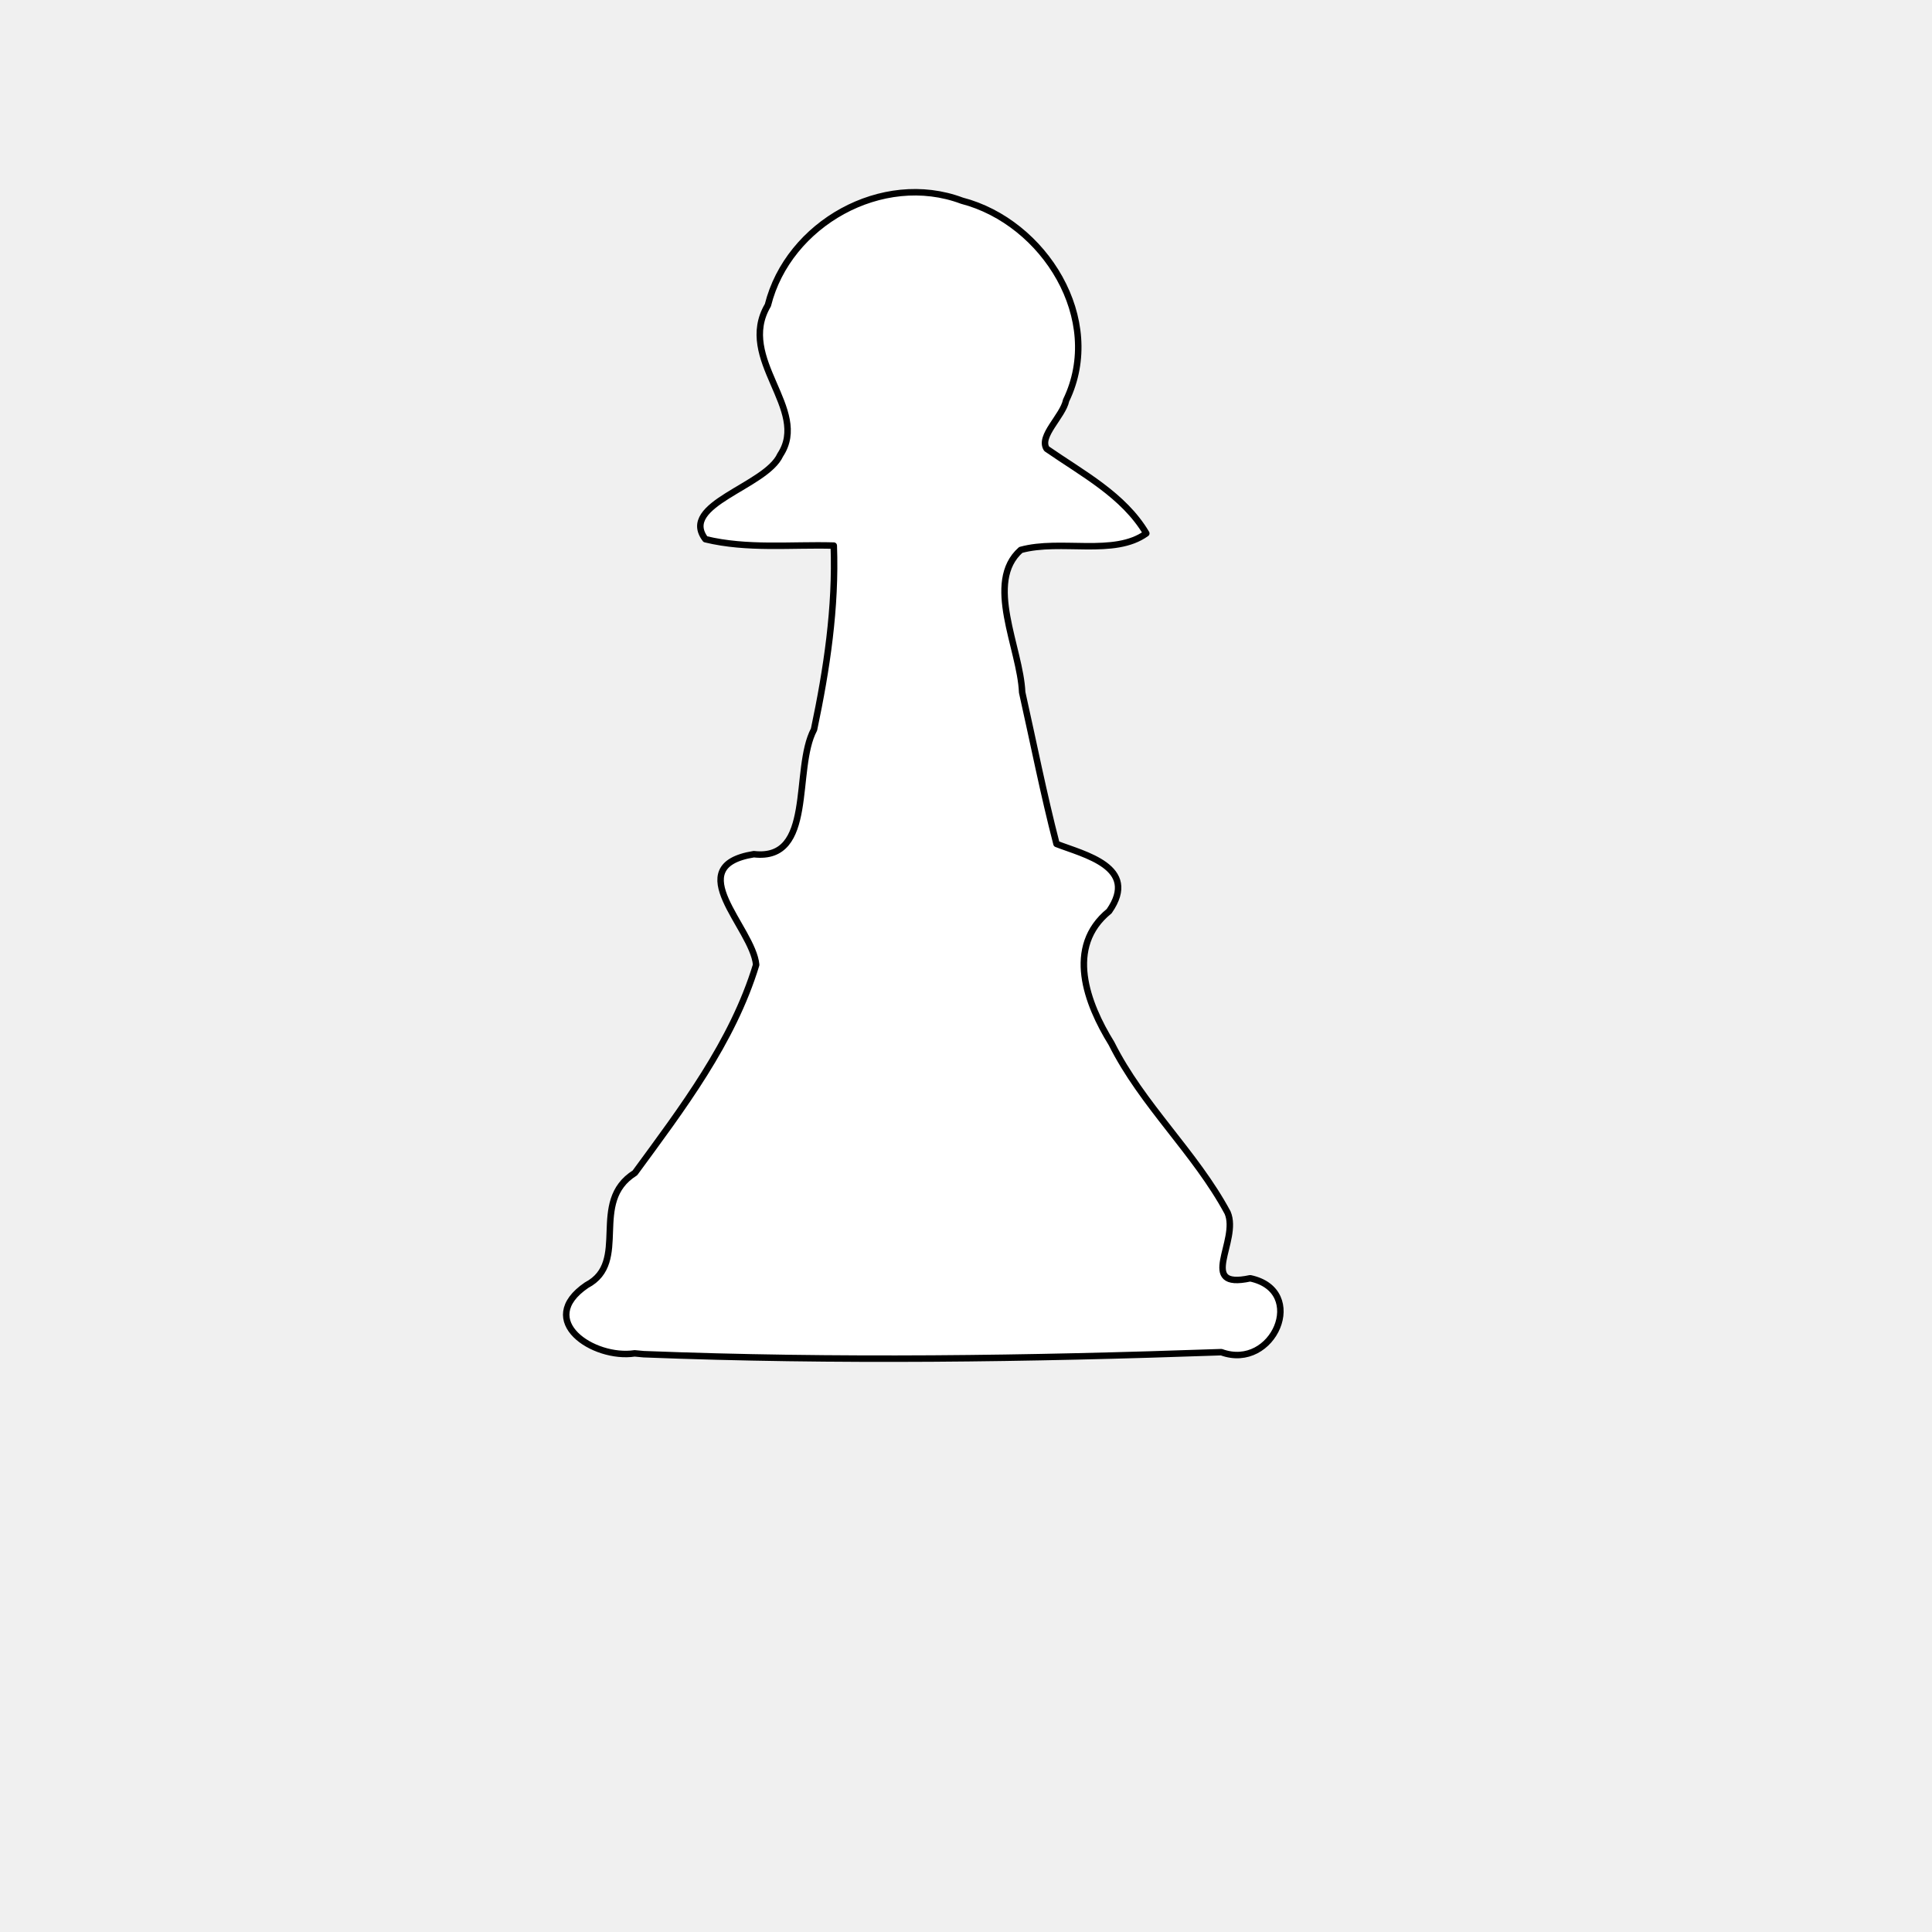
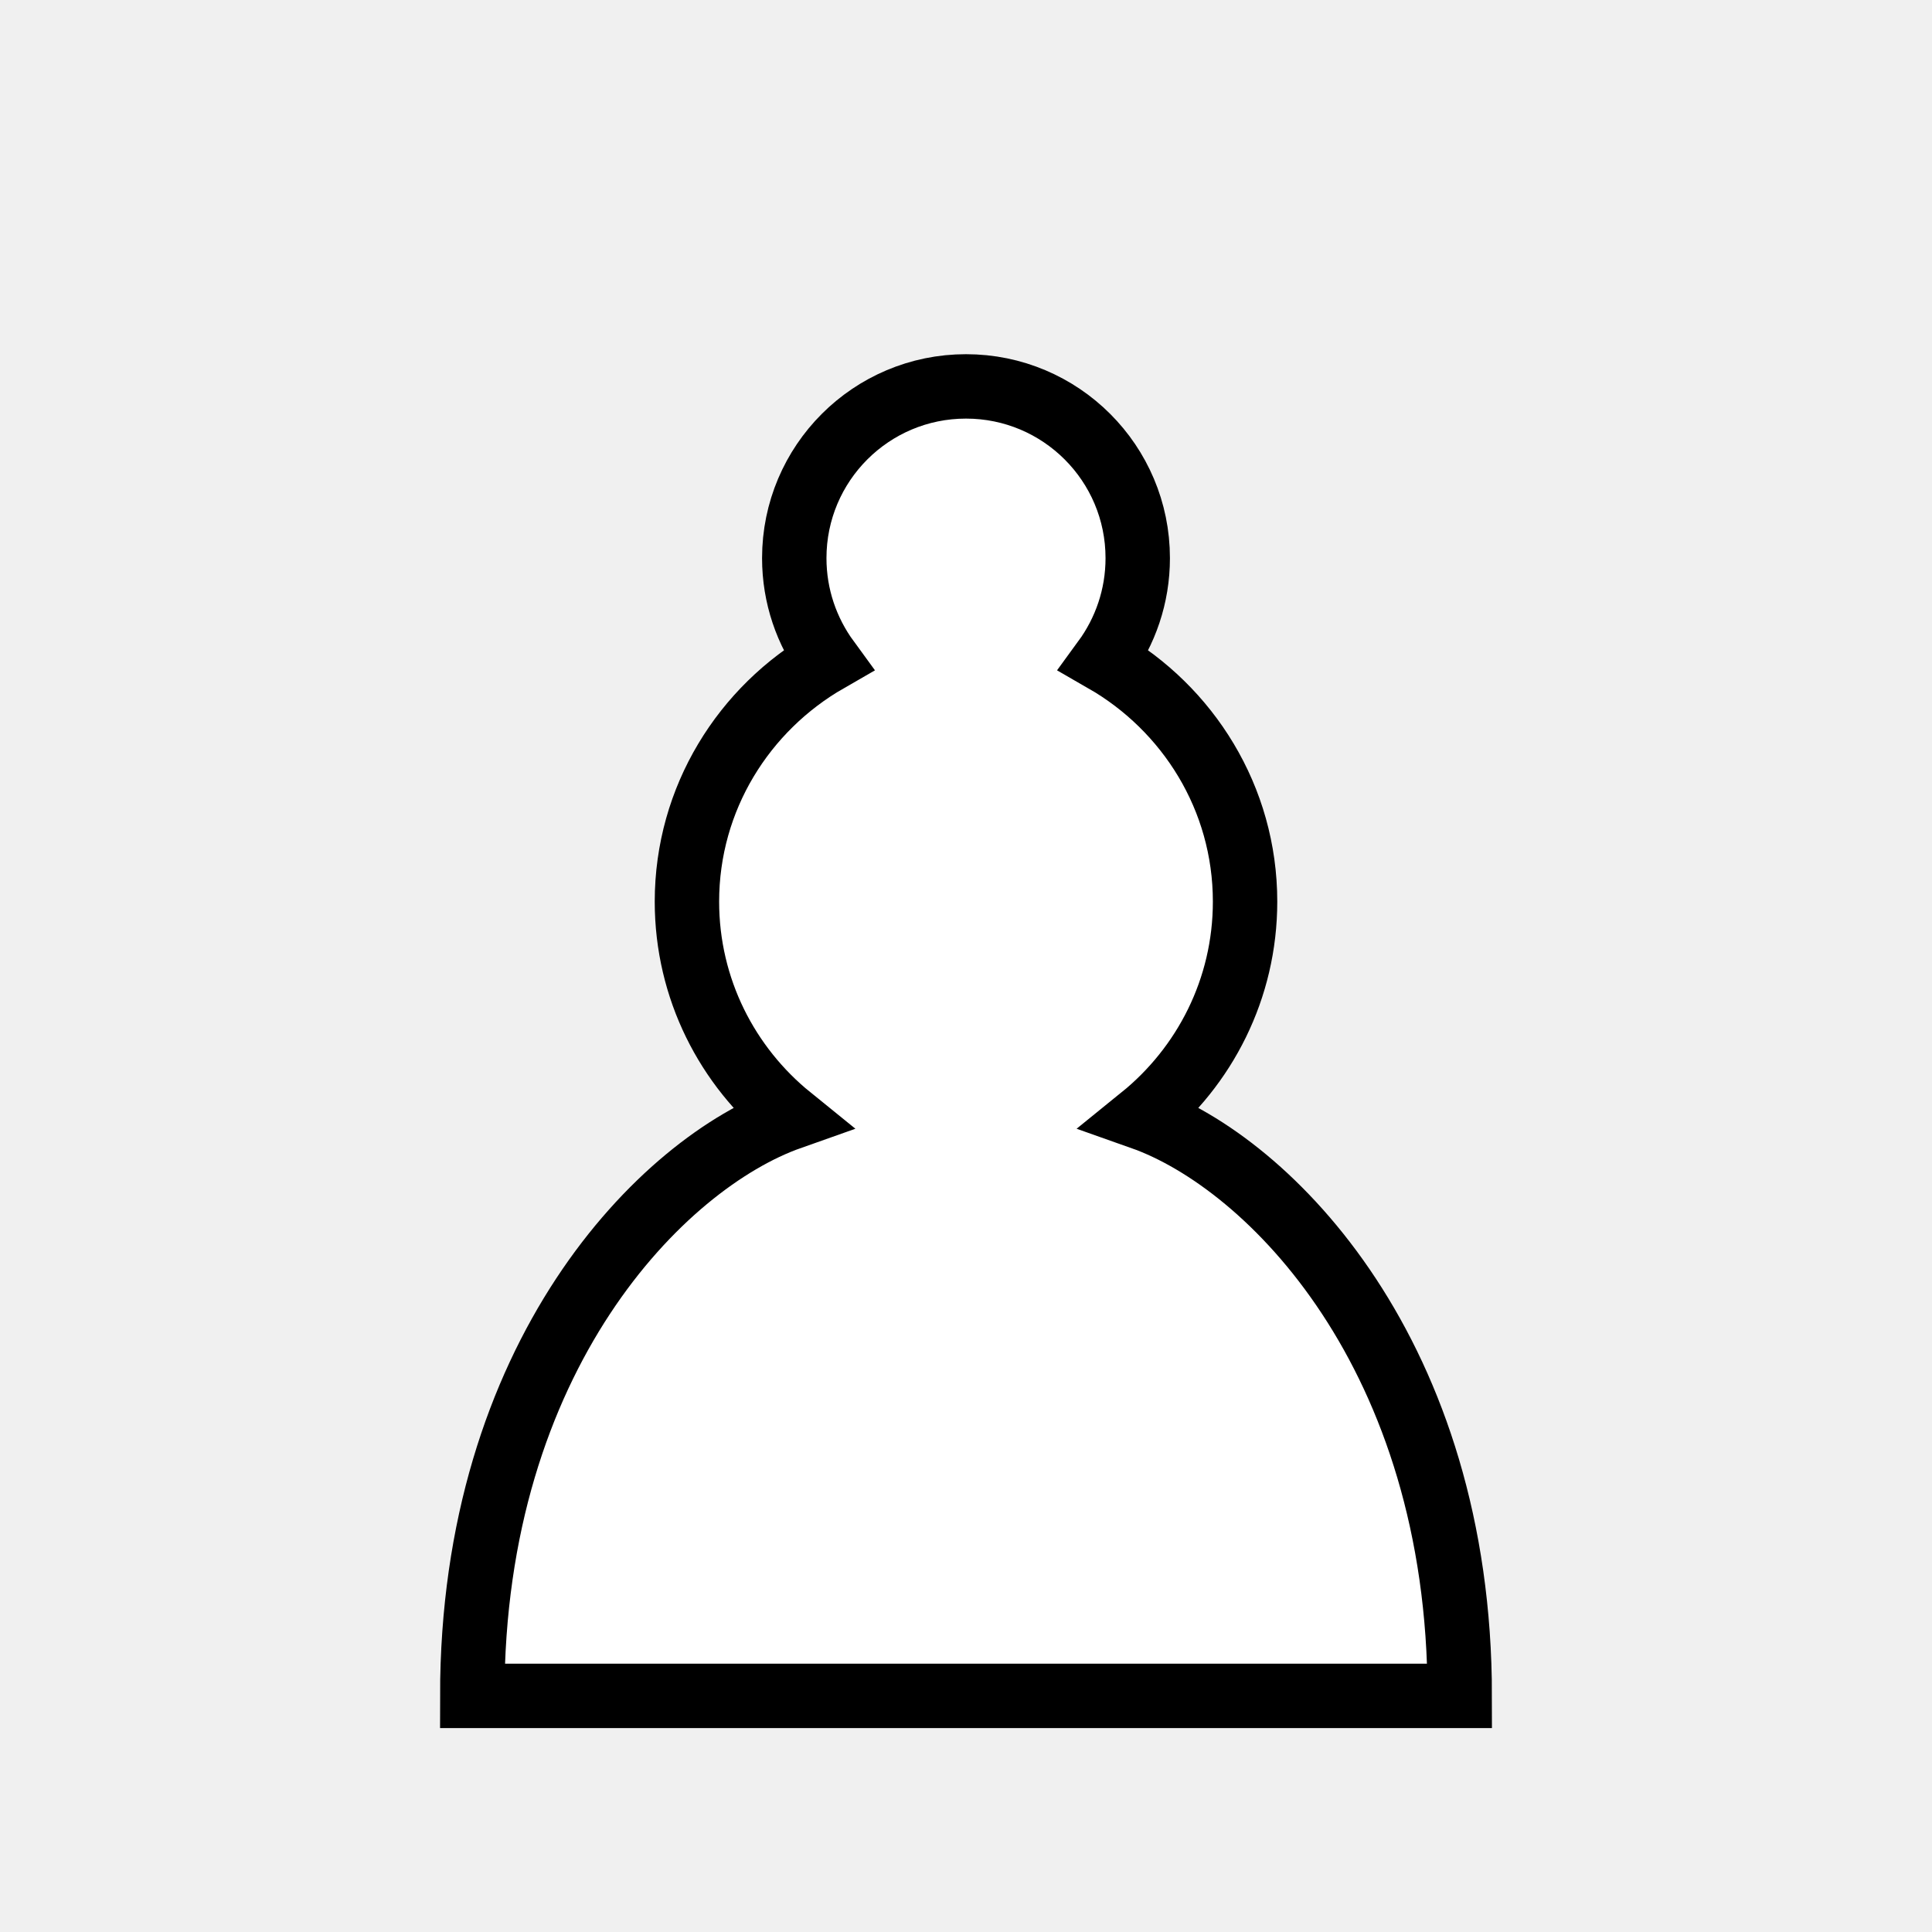
- <svg xmlns="http://www.w3.org/2000/svg" width="31" height="31">
-   <g label="Layer 1" id="imagebot_1">
-     <path transform="translate(0 -1) matrix(0.0346349 0 0 0.0346349 15.8365 2.83333)" d="M -163.21 574.045 C -182.235 576.94 -209.569 558.869 -185.483 542.445 C -165.1 531.765 -184.659 503.954 -163.105 490.445 C -141.188 460.523 -117.854 429.937 -106.932 394.037 C -108.456 376.838 -142.521 348.368 -108.01 342.79 C -79.553 346.098 -89.961 303.494 -80.125 285.034 C -74.211 257.014 -69.912 228.527 -70.973 199.829 C -90.791 199.275 -111.015 201.583 -130.443 196.871 C -142.837 180.604 -102.444 172.504 -95.778 157.821 C -81.794 136.717 -116.251 113.4 -101.501 88.452 C -92.079 50.687 -48.494 26.203 -11.614 40.037 C 26.575 49.941 54.805 95.053 36.654 132.579 C 35.205 139.819 23.863 149.205 27.651 154.971 C 44.187 166.447 63.334 176.448 73.811 194.168 C 58.977 204.923 34.156 196.732 15.648 201.841 C -1.19 216.776 15.443 247.314 16.305 267.805 C 21.558 291.217 26.195 314.836 32.215 338.034 C 44.869 342.97 70.86 348.686 56.603 369.191 C 36.277 385.692 46.226 411.975 57.693 430.492 C 71.966 459.087 96.466 480.932 111.475 508.867 C 117.049 521.764 97.123 544.605 121.957 539.264 C 148.879 544.983 132.769 582.312 108.576 573.493 C 19.438 576.631 -69.882 577.905 -159.022 574.434 L -163.21 574.045 L -163.21 574.045 L -163.21 574.045 z" id="imagebot_4" stroke-linecap="round" stroke-linejoin="round" stroke-width="3" stroke="#000000" fill="#fff" />
-   </g>
+ <svg xmlns="http://www.w3.org/2000/svg" version="1.1" width="45" height="45">
+   <path d="m 22.5,9 c -2.21,0 -4,1.79 -4,4 0,0.89 0.29,1.71 0.78,2.38 C 17.33,16.5 16,18.59 16,21 c 0,2.03 0.94,3.84 2.41,5.03 C 15.41,27.09 11,31.58 11,39.5 H 34 C 34,31.58 29.59,27.09 26.59,26.03 28.06,24.84 29,23.03 29,21 29,18.59 27.67,16.5 25.72,15.38 26.21,14.71 26.5,13.89 26.5,13 c 0,-2.21 -1.79,-4 -4,-4 z" style="opacity:1; fill:#ffffff; fill-opacity:1; fill-rule:nonzero; stroke:#000000; stroke-width:1.5; stroke-linecap:round; stroke-linejoin:miter; stroke-miterlimit:4; stroke-dasharray:none; stroke-opacity:1;" />
</svg>
